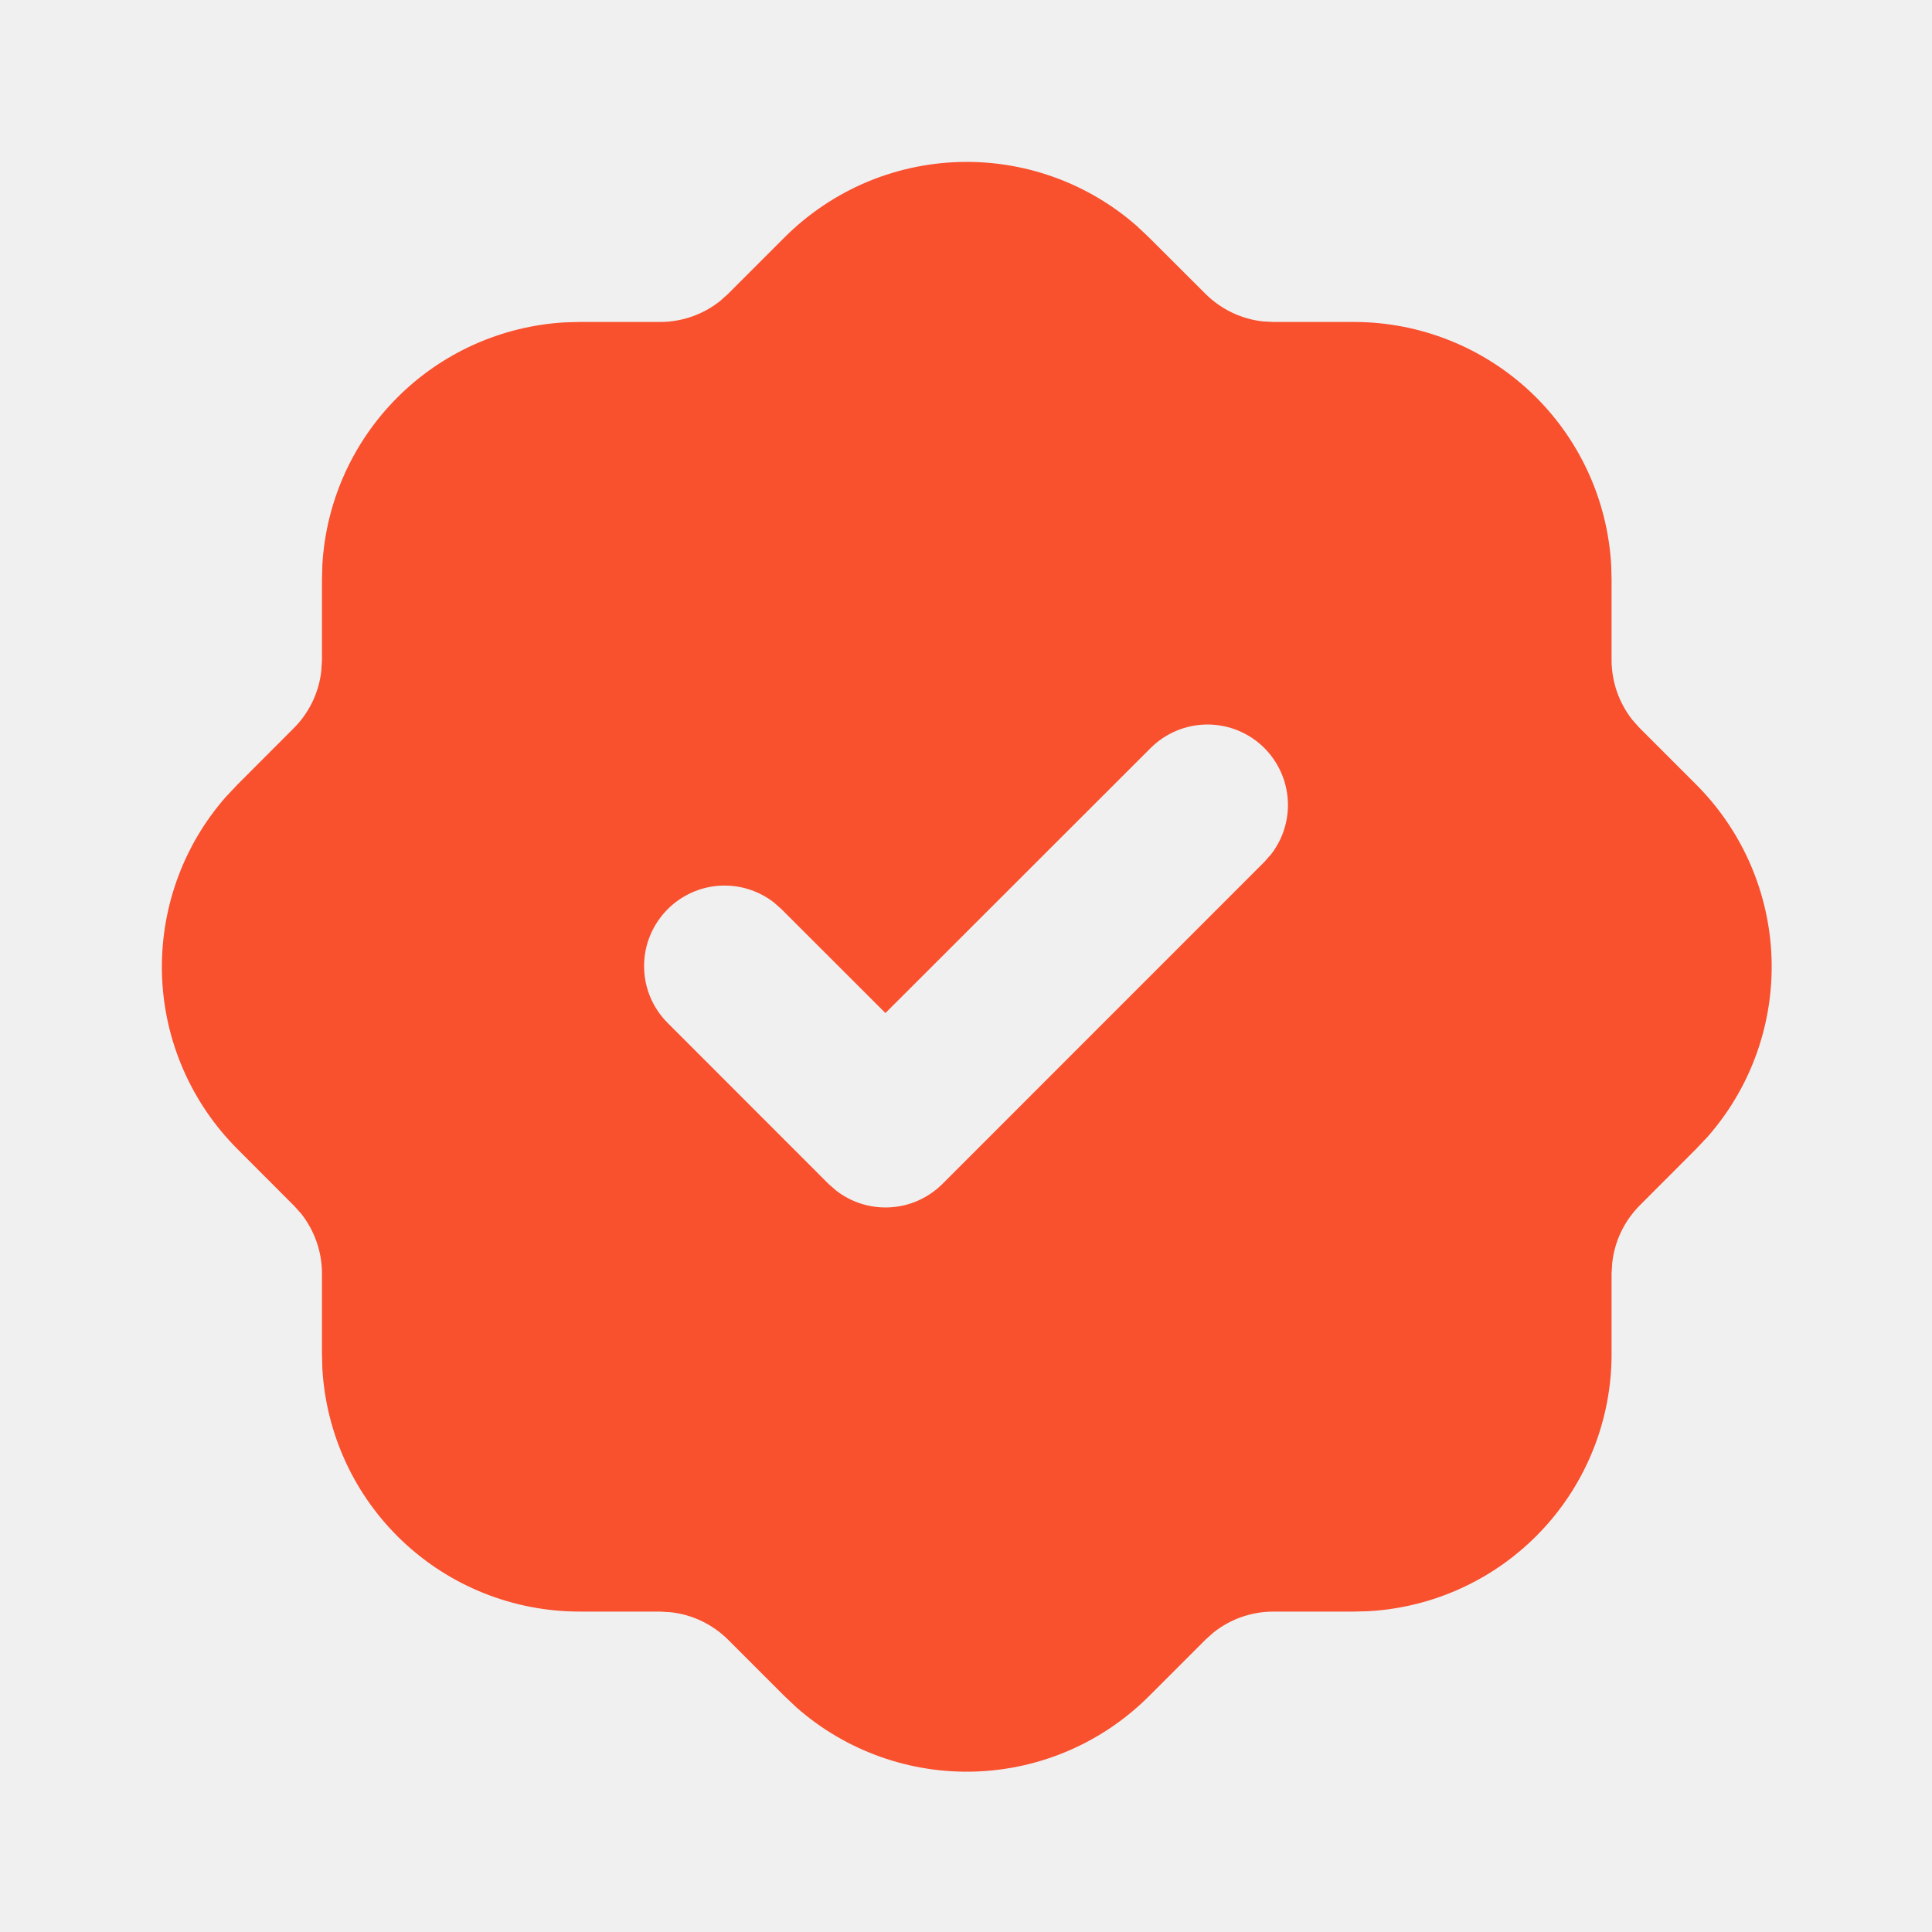
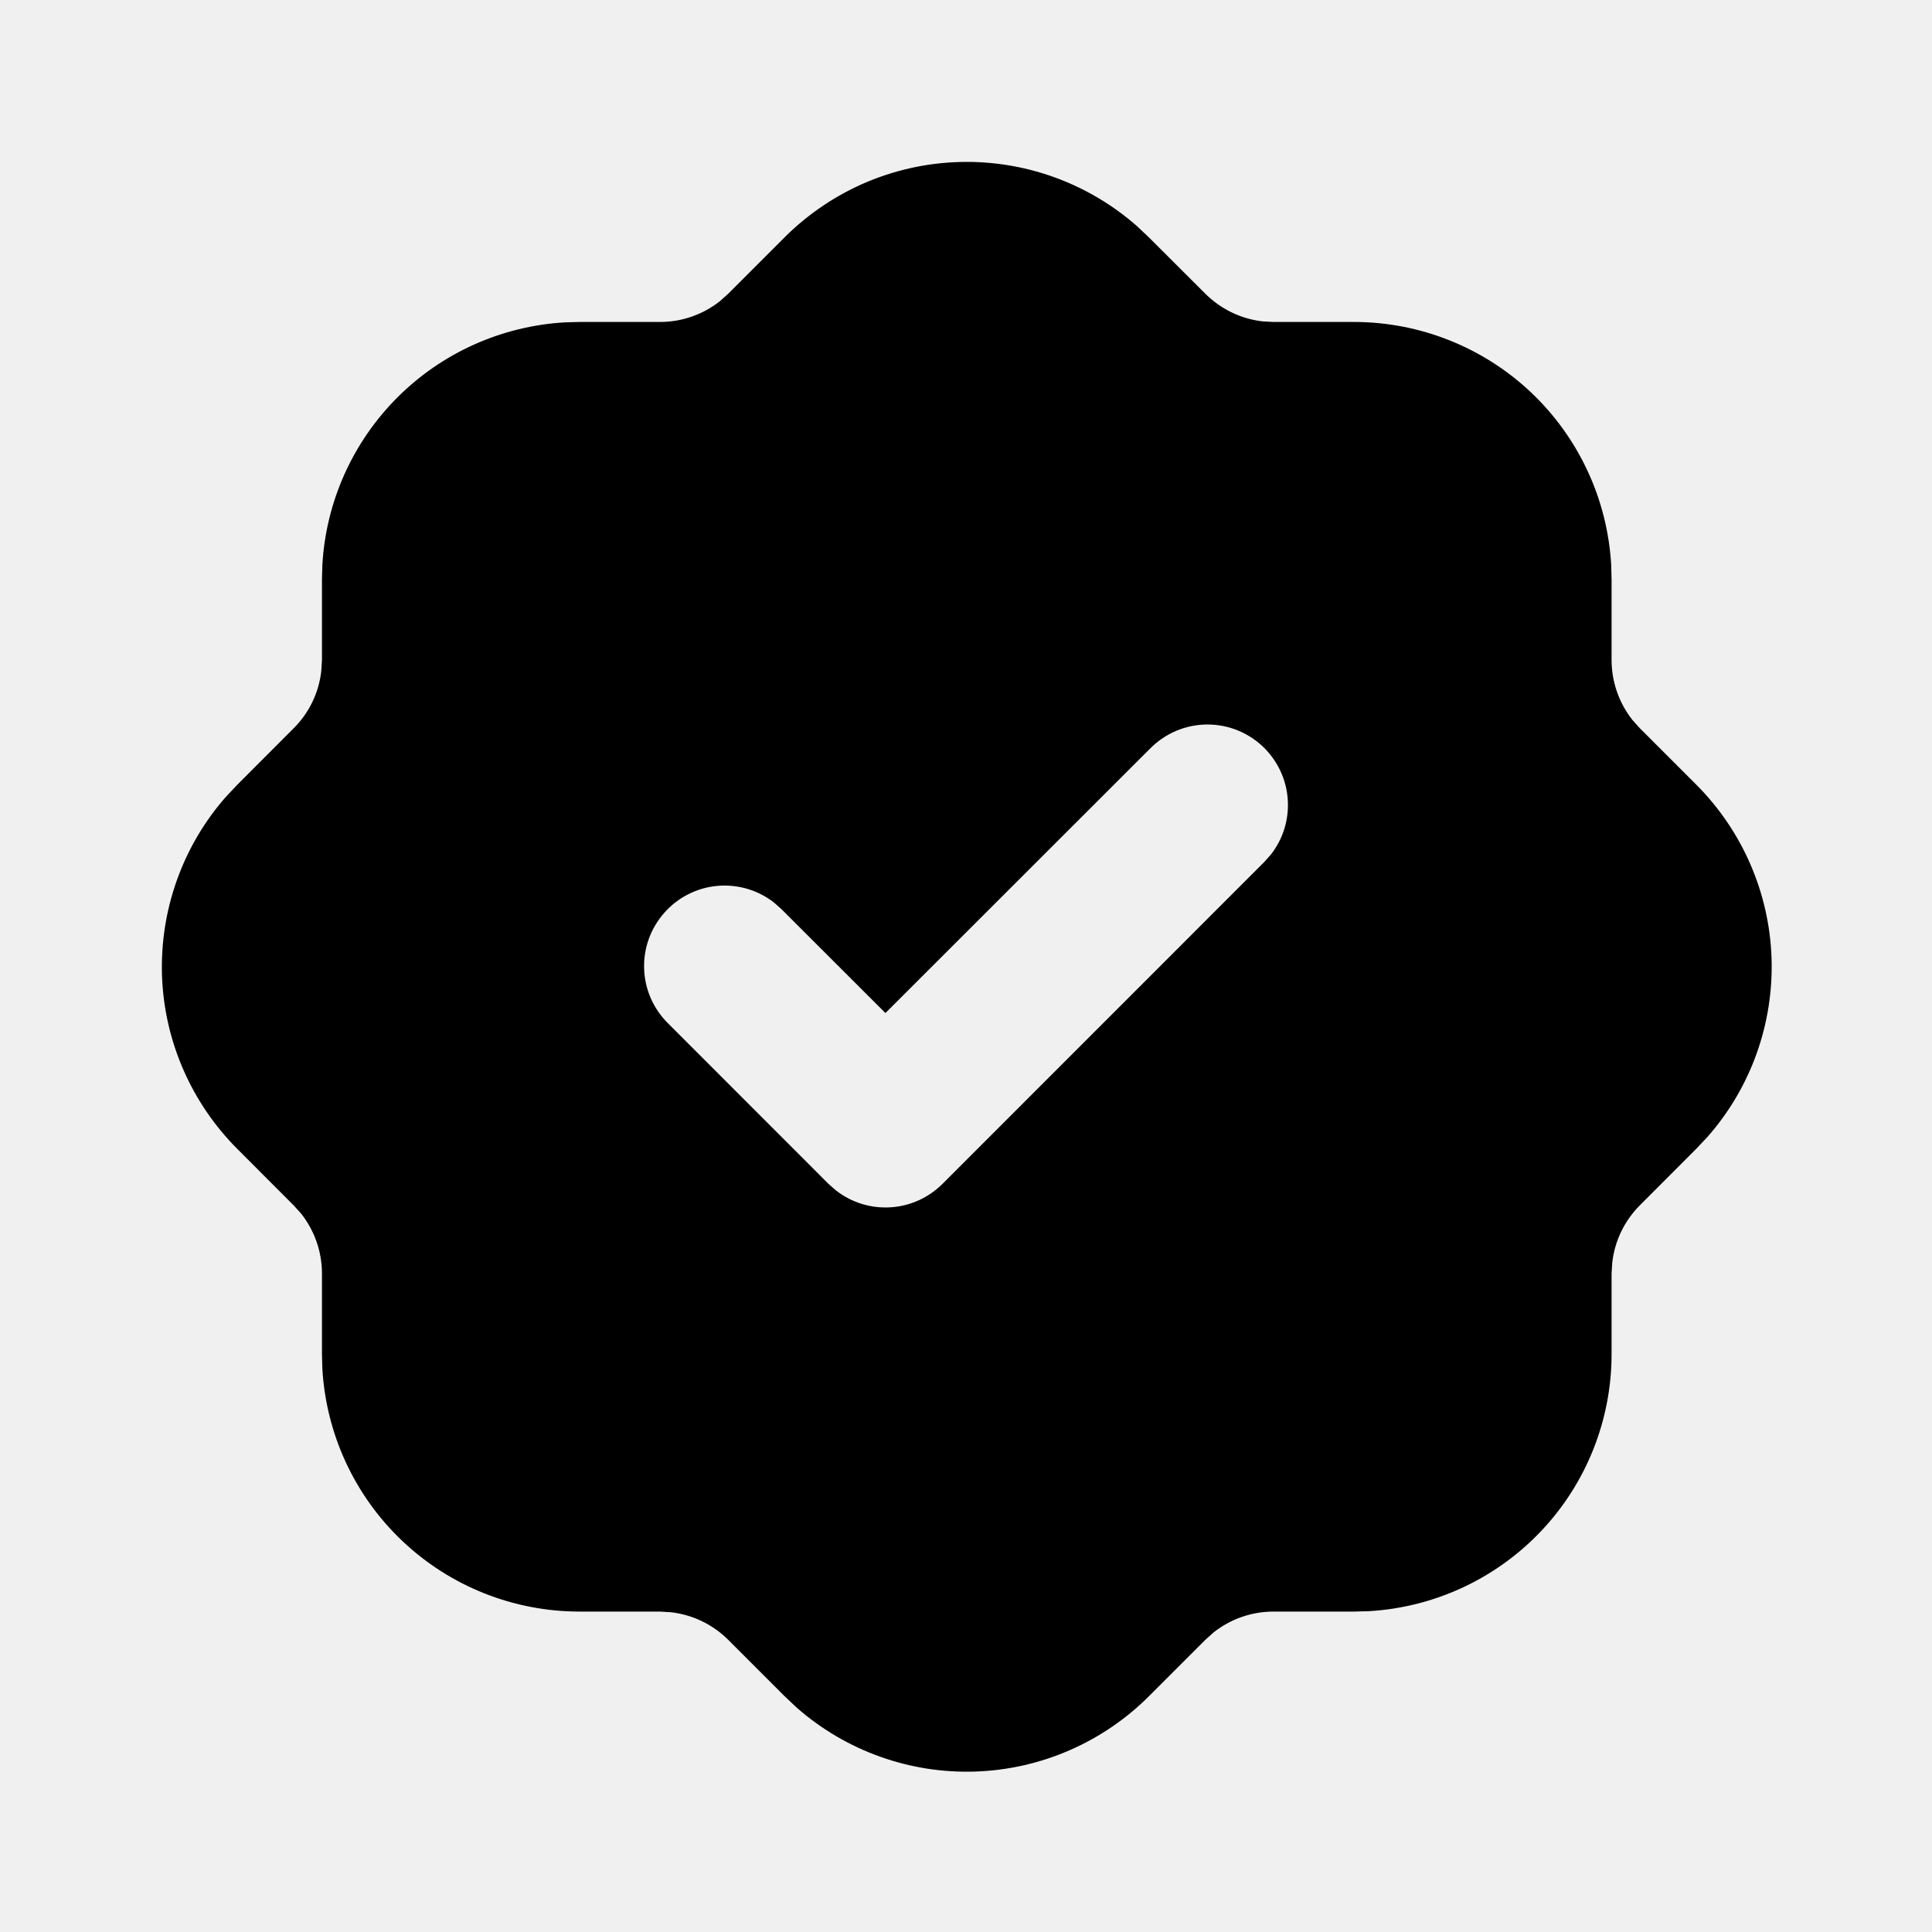
<svg xmlns="http://www.w3.org/2000/svg" width="20" height="20" viewBox="0 0 20 20" fill="none">
  <g clip-path="url(#clip0_8615_32304)">
-     <path d="M10.008 1.676C10.656 1.676 11.282 1.912 11.769 2.34L11.897 2.461L12.479 3.042C12.639 3.201 12.847 3.301 13.07 3.327L13.183 3.333H14.016C14.697 3.333 15.353 3.594 15.848 4.061C16.343 4.529 16.64 5.168 16.679 5.848L16.683 6V6.833C16.683 7.058 16.76 7.277 16.898 7.452L16.973 7.536L17.554 8.117C18.035 8.596 18.316 9.24 18.339 9.919C18.361 10.598 18.125 11.259 17.676 11.769L17.555 11.897L16.974 12.479C16.815 12.639 16.715 12.847 16.69 13.071L16.683 13.183V14.017C16.683 14.698 16.423 15.353 15.955 15.848C15.487 16.343 14.848 16.64 14.168 16.679L14.016 16.683H13.183C12.958 16.683 12.74 16.759 12.564 16.898L12.48 16.973L11.899 17.554C11.42 18.035 10.776 18.316 10.097 18.339C9.419 18.362 8.757 18.125 8.247 17.677L8.119 17.556L7.537 16.974C7.378 16.816 7.169 16.715 6.946 16.69L6.833 16.683H6C5.319 16.683 4.663 16.423 4.168 15.955C3.673 15.488 3.376 14.848 3.337 14.168L3.333 14.017V13.183C3.333 12.959 3.257 12.741 3.118 12.564L3.043 12.481L2.462 11.899C1.981 11.42 1.7 10.776 1.677 10.098C1.655 9.419 1.891 8.757 2.34 8.247L2.461 8.119L3.042 7.537C3.201 7.378 3.301 7.169 3.326 6.946L3.333 6.833V6L3.337 5.848C3.374 5.194 3.651 4.577 4.114 4.114C4.577 3.651 5.194 3.375 5.848 3.337L6 3.333H6.833C7.058 3.333 7.276 3.257 7.452 3.118L7.536 3.043L8.117 2.462C8.365 2.213 8.66 2.015 8.984 1.88C9.309 1.745 9.657 1.676 10.008 1.676ZM13.089 7.744C12.933 7.588 12.721 7.5 12.5 7.5C12.279 7.5 12.067 7.588 11.911 7.744L9.166 10.487L8.089 9.411L8.011 9.342C7.843 9.212 7.633 9.151 7.422 9.171C7.211 9.191 7.016 9.291 6.876 9.45C6.736 9.609 6.661 9.815 6.668 10.026C6.674 10.238 6.761 10.439 6.911 10.589L8.577 12.256L8.656 12.325C8.816 12.449 9.016 12.511 9.219 12.498C9.421 12.486 9.612 12.399 9.756 12.256L13.089 8.922L13.158 8.844C13.282 8.684 13.344 8.484 13.331 8.281C13.319 8.079 13.232 7.888 13.089 7.744Z" fill="#F9502E" />
+     <path d="M10.008 1.676C10.656 1.676 11.282 1.912 11.769 2.34L11.897 2.461L12.479 3.042C12.639 3.201 12.847 3.301 13.07 3.327L13.183 3.333H14.016C14.697 3.333 15.353 3.594 15.848 4.061C16.343 4.529 16.64 5.168 16.679 5.848L16.683 6V6.833C16.683 7.058 16.76 7.277 16.898 7.452L16.973 7.536L17.554 8.117C18.035 8.596 18.316 9.24 18.339 9.919C18.361 10.598 18.125 11.259 17.676 11.769L17.555 11.897L16.974 12.479C16.815 12.639 16.715 12.847 16.69 13.071L16.683 13.183V14.017C16.683 14.698 16.423 15.353 15.955 15.848C15.487 16.343 14.848 16.64 14.168 16.679L14.016 16.683H13.183C12.958 16.683 12.74 16.759 12.564 16.898L12.48 16.973L11.899 17.554C11.42 18.035 10.776 18.316 10.097 18.339C9.419 18.362 8.757 18.125 8.247 17.677L8.119 17.556L7.537 16.974C7.378 16.816 7.169 16.715 6.946 16.69L6.833 16.683H6C5.319 16.683 4.663 16.423 4.168 15.955C3.673 15.488 3.376 14.848 3.337 14.168L3.333 14.017V13.183C3.333 12.959 3.257 12.741 3.118 12.564L3.043 12.481L2.462 11.899C1.981 11.42 1.7 10.776 1.677 10.098C1.655 9.419 1.891 8.757 2.34 8.247L2.461 8.119L3.042 7.537C3.201 7.378 3.301 7.169 3.326 6.946L3.333 6.833V6L3.337 5.848C3.374 5.194 3.651 4.577 4.114 4.114C4.577 3.651 5.194 3.375 5.848 3.337L6 3.333H6.833C7.058 3.333 7.276 3.257 7.452 3.118L7.536 3.043L8.117 2.462C8.365 2.213 8.66 2.015 8.984 1.88C9.309 1.745 9.657 1.676 10.008 1.676ZM13.089 7.744C12.933 7.588 12.721 7.5 12.5 7.5C12.279 7.5 12.067 7.588 11.911 7.744L9.166 10.487L8.089 9.411L8.011 9.342C7.843 9.212 7.633 9.151 7.422 9.171C7.211 9.191 7.016 9.291 6.876 9.45C6.736 9.609 6.661 9.815 6.668 10.026C6.674 10.238 6.761 10.439 6.911 10.589L8.577 12.256L8.656 12.325C8.816 12.449 9.016 12.511 9.219 12.498C9.421 12.486 9.612 12.399 9.756 12.256L13.089 8.922L13.158 8.844C13.282 8.684 13.344 8.484 13.331 8.281C13.319 8.079 13.232 7.888 13.089 7.744Z" fill="currentColor" />
  </g>
  <defs>
    <clipPath id="clip0_8615_32304">
      <rect width="20" height="20" fill="white" />
    </clipPath>
  </defs>
</svg>
